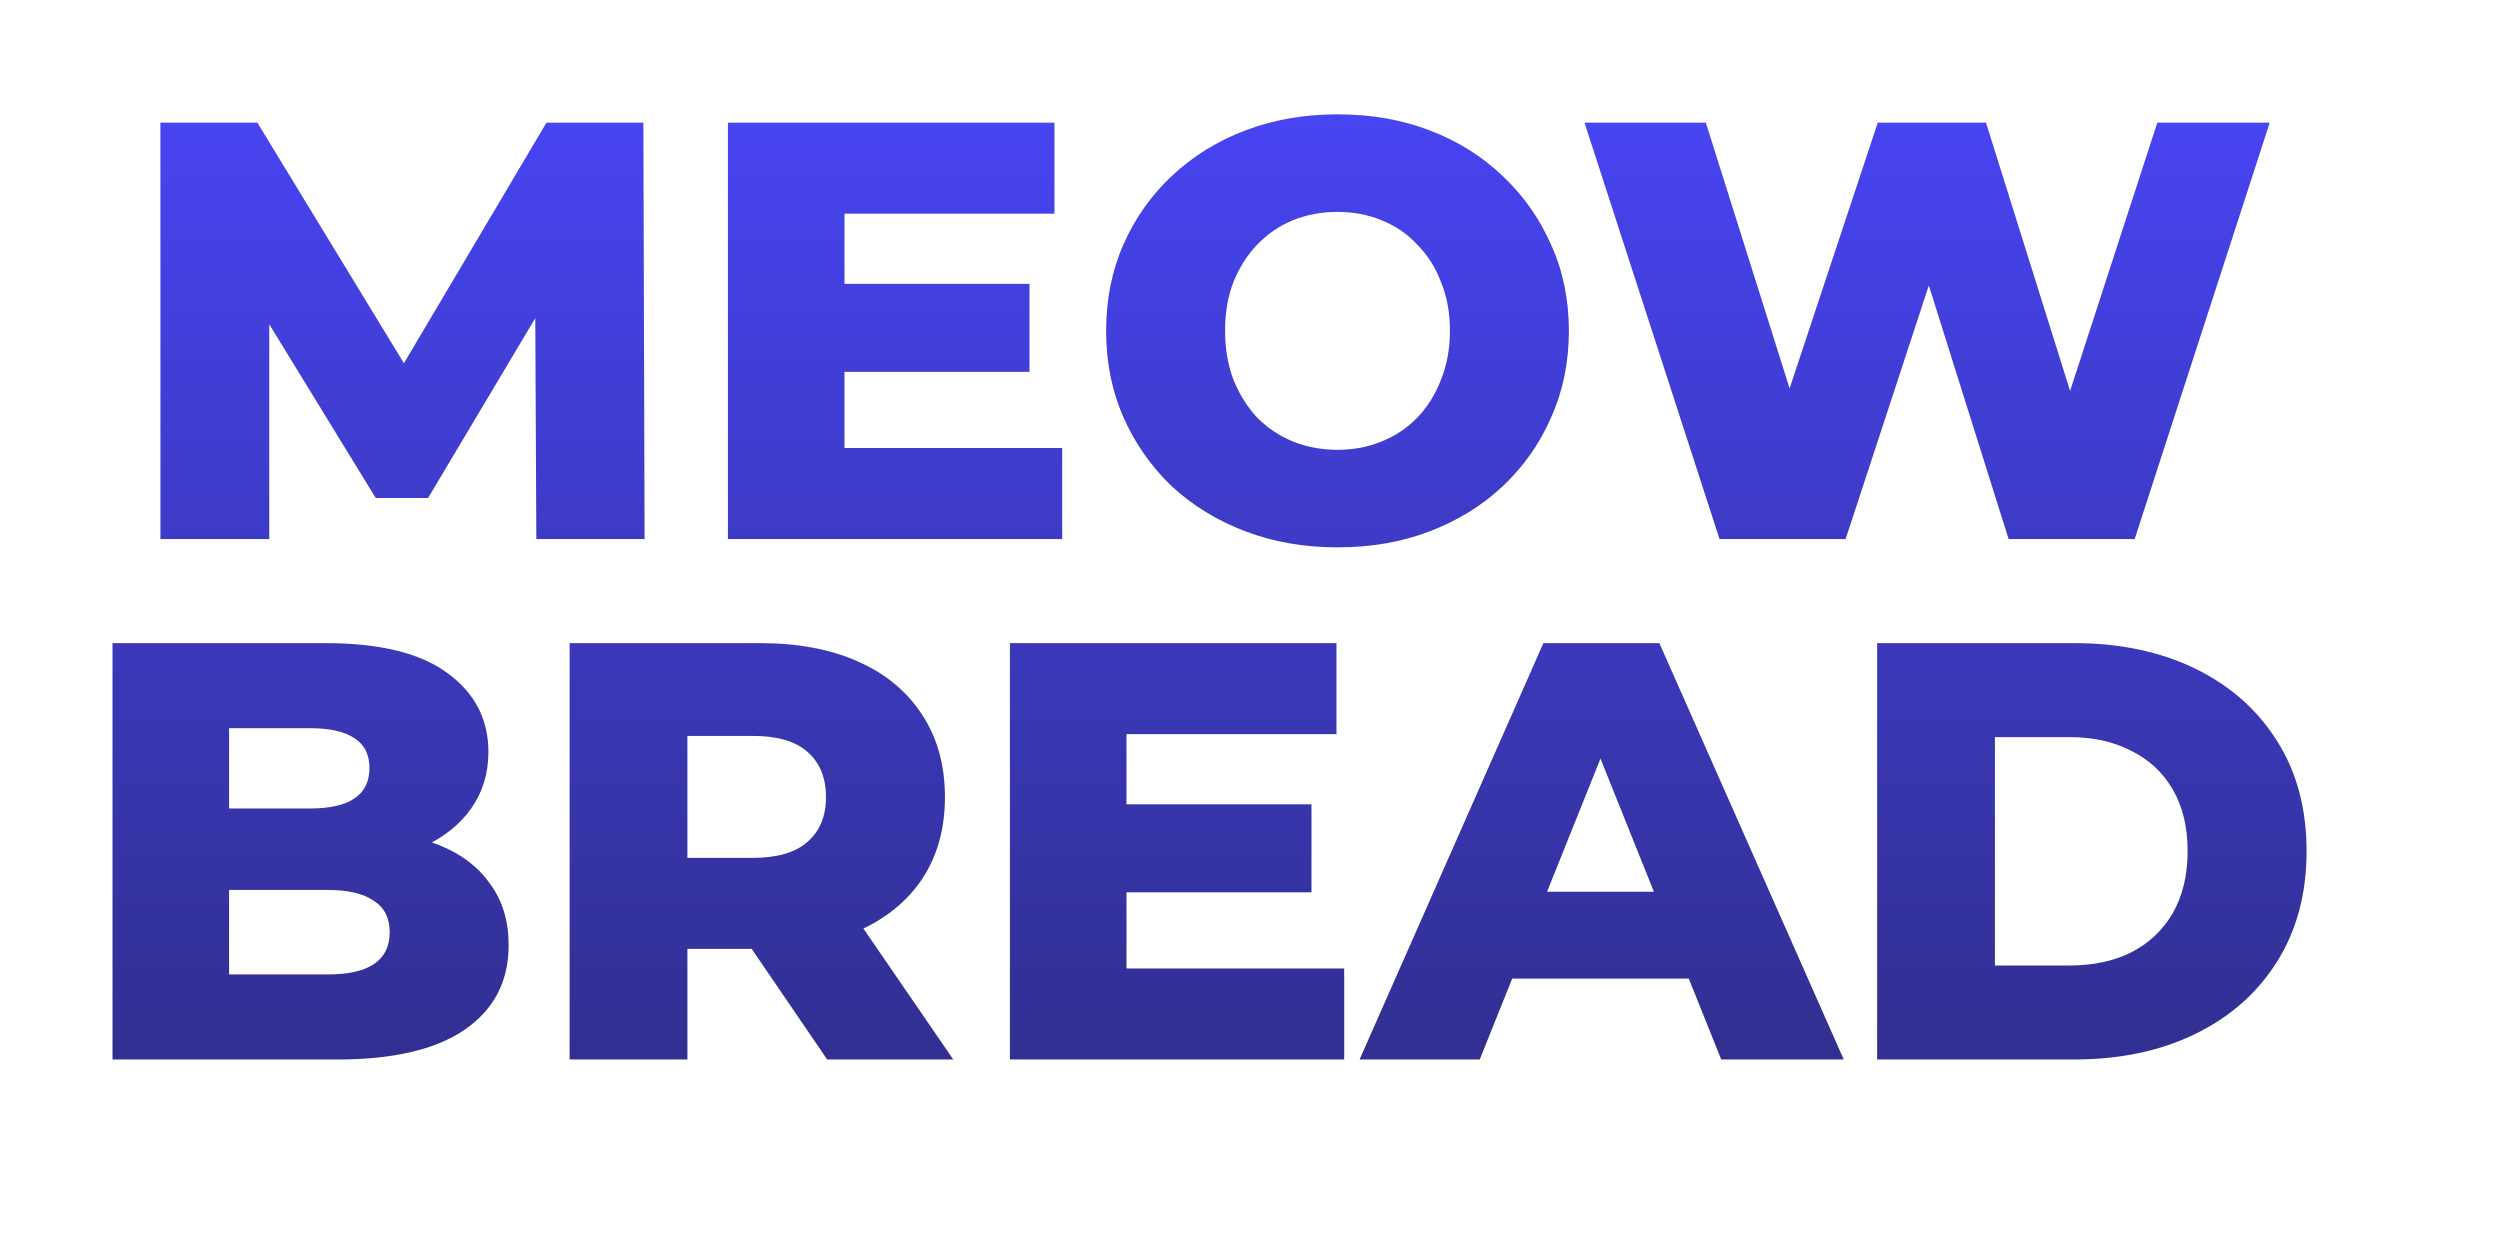
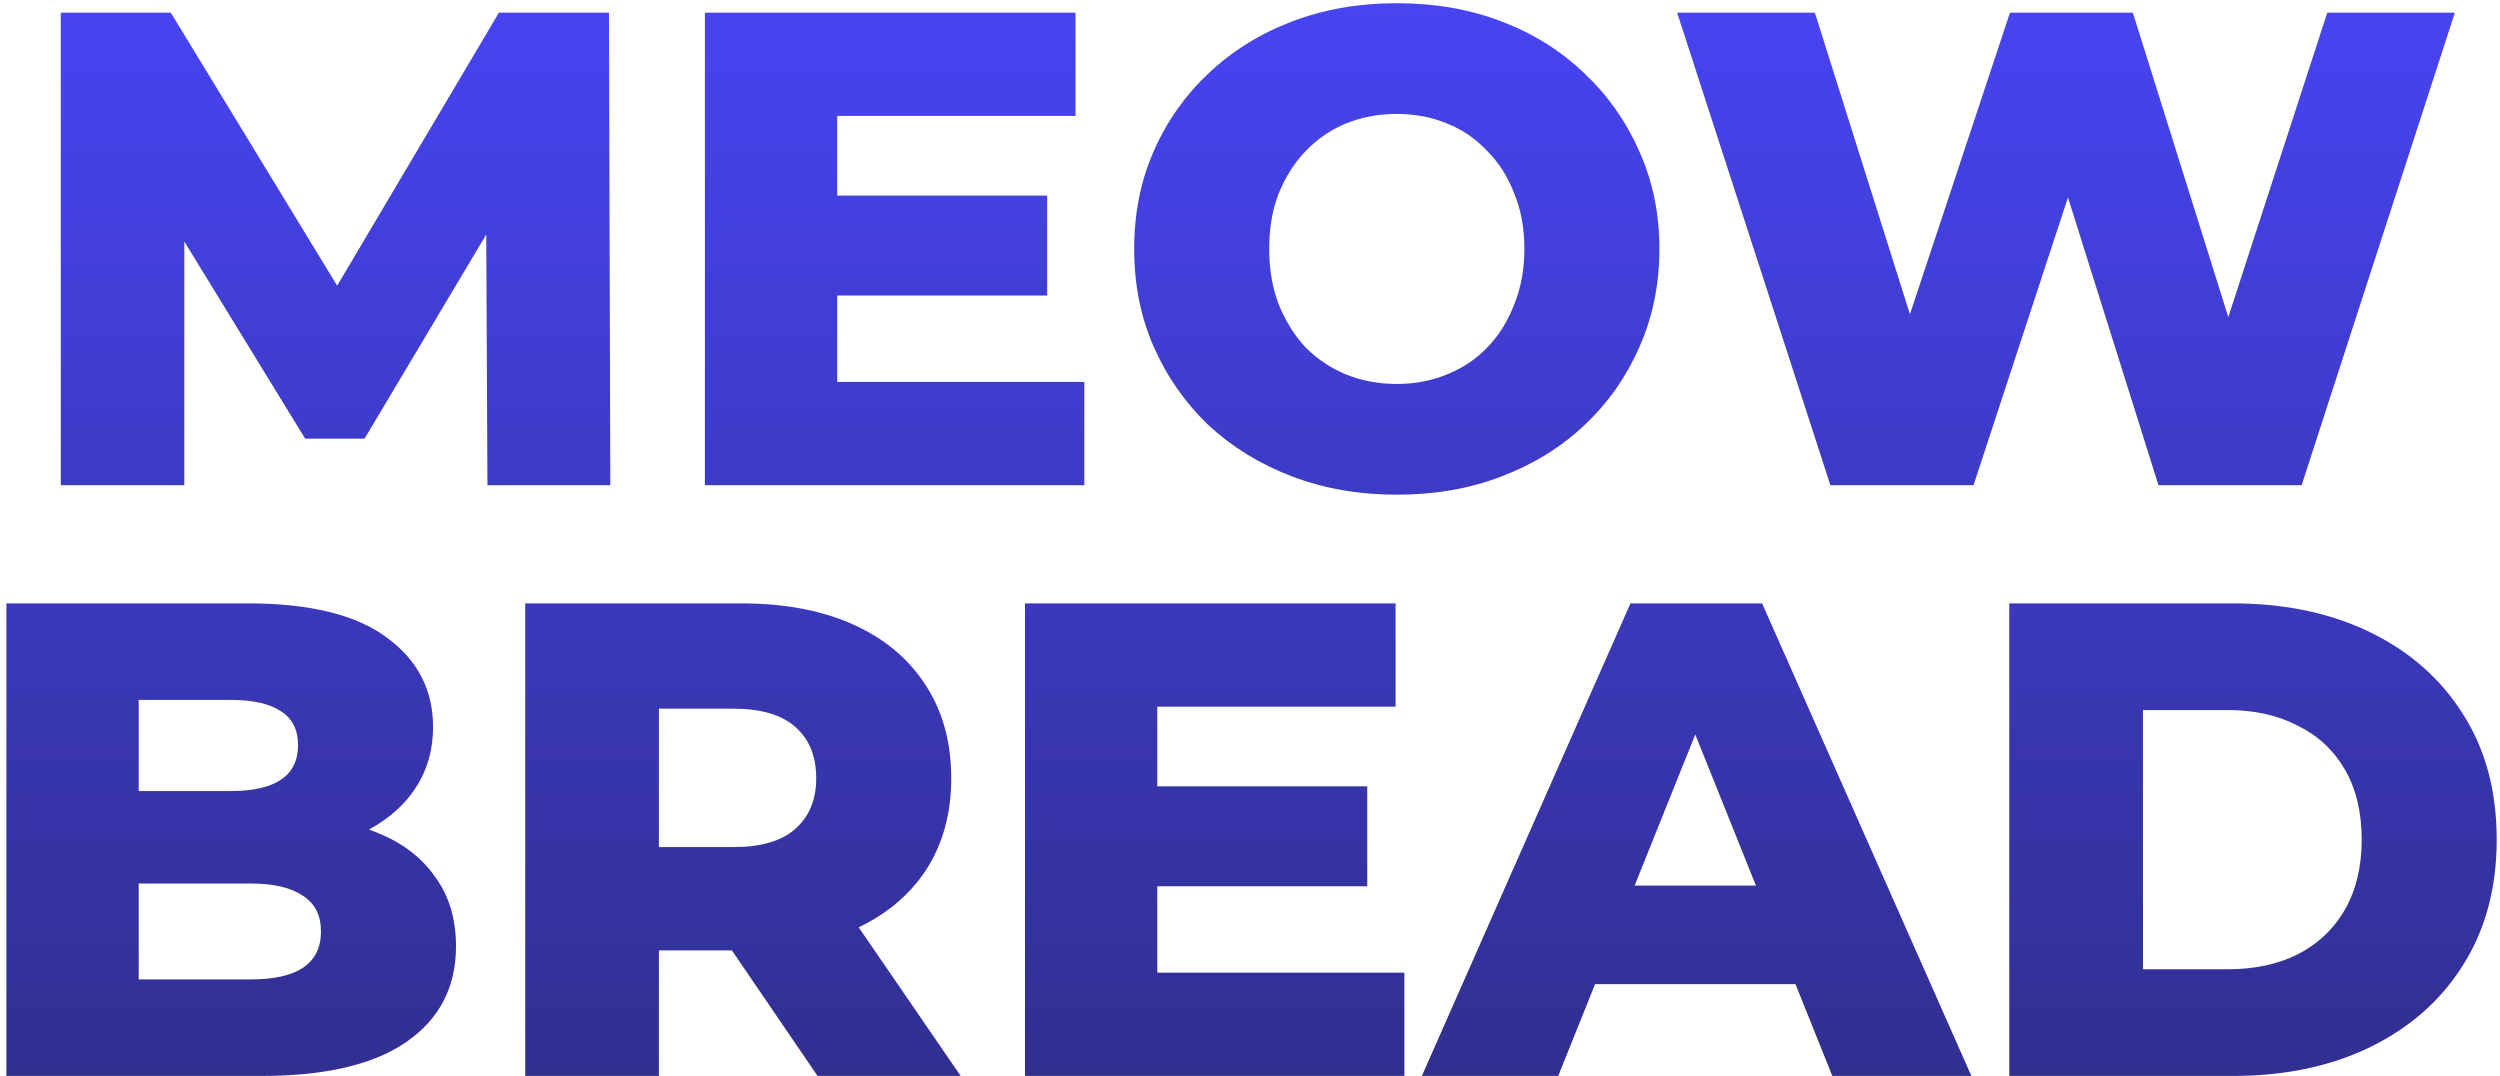
- <svg xmlns="http://www.w3.org/2000/svg" width="269" height="134" viewBox="0 0 269 134" fill="none">
-   <g filter="url(#filter0_d_426_2479)">
-     <path d="M17.261 58V13.2H27.693L46.253 43.664H40.749L58.797 13.2H69.229L69.357 58H57.709L57.581 30.928H59.565L46.061 53.584H40.429L26.541 30.928H28.973V58H17.261ZM89.972 30.544H110.772V40.016H89.972V30.544ZM90.868 48.208H114.292V58H78.324V13.2H113.46V22.992H90.868V48.208ZM143.916 58.896C140.332 58.896 137.025 58.32 133.996 57.168C130.966 56.016 128.321 54.395 126.06 52.304C123.841 50.171 122.113 47.696 120.876 44.88C119.638 42.064 119.02 38.971 119.02 35.6C119.02 32.229 119.638 29.136 120.876 26.32C122.113 23.504 123.841 21.051 126.06 18.96C128.321 16.827 130.966 15.184 133.996 14.032C137.025 12.88 140.332 12.304 143.916 12.304C147.542 12.304 150.849 12.88 153.836 14.032C156.865 15.184 159.489 16.827 161.708 18.96C163.926 21.051 165.654 23.504 166.892 26.32C168.172 29.136 168.812 32.229 168.812 35.6C168.812 38.971 168.172 42.085 166.892 44.944C165.654 47.76 163.926 50.213 161.708 52.304C159.489 54.395 156.865 56.016 153.836 57.168C150.849 58.32 147.542 58.896 143.916 58.896ZM143.916 48.4C145.622 48.4 147.201 48.101 148.652 47.504C150.145 46.907 151.425 46.053 152.492 44.944C153.601 43.792 154.454 42.427 155.052 40.848C155.692 39.269 156.012 37.52 156.012 35.6C156.012 33.637 155.692 31.888 155.052 30.352C154.454 28.773 153.601 27.429 152.492 26.32C151.425 25.168 150.145 24.293 148.652 23.696C147.201 23.099 145.622 22.8 143.916 22.8C142.209 22.8 140.609 23.099 139.116 23.696C137.665 24.293 136.385 25.168 135.276 26.32C134.209 27.429 133.356 28.773 132.716 30.352C132.118 31.888 131.82 33.637 131.82 35.6C131.82 37.52 132.118 39.269 132.716 40.848C133.356 42.427 134.209 43.792 135.276 44.944C136.385 46.053 137.665 46.907 139.116 47.504C140.609 48.101 142.209 48.4 143.916 48.4ZM185.021 58L170.493 13.2H183.549L195.773 51.984H189.181L202.045 13.2H213.693L225.853 51.984H219.517L232.125 13.2H244.221L229.693 58H216.125L205.757 25.04H209.405L198.589 58H185.021ZM12.105 114V69.2H35.017C40.905 69.2 45.3 70.288 48.201 72.464C51.102 74.597 52.553 77.413 52.553 80.912C52.553 83.216 51.934 85.243 50.697 86.992C49.502 88.699 47.796 90.064 45.577 91.088C43.401 92.069 40.798 92.56 37.769 92.56L39.049 89.488C42.206 89.488 44.958 89.979 47.305 90.96C49.652 91.899 51.465 93.285 52.745 95.12C54.068 96.912 54.729 99.109 54.729 101.712C54.729 105.595 53.15 108.624 49.993 110.8C46.878 112.933 42.313 114 36.297 114H12.105ZM24.649 104.848H35.273C37.449 104.848 39.092 104.485 40.201 103.76C41.353 102.992 41.929 101.84 41.929 100.304C41.929 98.768 41.353 97.637 40.201 96.912C39.092 96.144 37.449 95.76 35.273 95.76H23.753V86.992H33.353C35.486 86.992 37.086 86.629 38.153 85.904C39.22 85.179 39.753 84.091 39.753 82.64C39.753 81.189 39.22 80.123 38.153 79.44C37.086 78.715 35.486 78.352 33.353 78.352H24.649V104.848ZM61.292 114V69.2H81.772C85.868 69.2 89.388 69.861 92.332 71.184C95.319 72.507 97.623 74.427 99.245 76.944C100.866 79.419 101.677 82.363 101.677 85.776C101.677 89.147 100.866 92.069 99.245 94.544C97.623 96.976 95.319 98.853 92.332 100.176C89.388 101.456 85.868 102.096 81.772 102.096H68.332L73.965 96.784V114H61.292ZM89.004 114L77.868 97.68H91.373L102.573 114H89.004ZM73.965 98.128L68.332 92.304H81.004C83.65 92.304 85.612 91.728 86.892 90.576C88.215 89.424 88.876 87.824 88.876 85.776C88.876 83.685 88.215 82.064 86.892 80.912C85.612 79.76 83.65 79.184 81.004 79.184H68.332L73.965 73.36V98.128ZM120.316 86.544H141.116V96.016H120.316V86.544ZM121.212 104.208H144.636V114H108.668V69.2H143.804V78.992H121.212V104.208ZM146.291 114L166.068 69.2H178.548L198.388 114H185.204L169.716 75.408H174.708L159.22 114H146.291ZM157.108 105.296L160.372 95.952H182.26L185.524 105.296H157.108ZM201.98 114V69.2H223.164C228.113 69.2 232.465 70.117 236.22 71.952C239.975 73.787 242.897 76.368 244.988 79.696C247.121 83.024 248.188 86.992 248.188 91.6C248.188 96.165 247.121 100.133 244.988 103.504C242.897 106.832 239.975 109.413 236.22 111.248C232.465 113.083 228.113 114 223.164 114H201.98ZM214.652 103.888H222.652C225.212 103.888 227.431 103.419 229.308 102.48C231.228 101.499 232.721 100.091 233.788 98.256C234.855 96.379 235.388 94.16 235.388 91.6C235.388 88.997 234.855 86.779 233.788 84.944C232.721 83.109 231.228 81.723 229.308 80.784C227.431 79.803 225.212 79.312 222.652 79.312H214.652V103.888Z" fill="url(#paint0_linear_426_2479)" />
-   </g>
+ <svg xmlns="http://www.w3.org/2000/svg" width="237" height="102" viewBox="0 0 237 102" fill="none">
+   <path d="M5.761 46V1.2H16.193L34.753 31.664H29.249L47.297 1.2H57.729L57.857 46H46.209L46.081 18.928H48.065L34.561 41.584H28.929L15.041 18.928H17.473V46H5.761ZM78.472 18.544H99.272V28.016H78.472V18.544ZM79.368 36.208H102.792V46H66.824V1.2H101.96V10.992H79.368V36.208ZM132.416 46.896C128.832 46.896 125.525 46.32 122.496 45.168C119.466 44.016 116.821 42.395 114.56 40.304C112.341 38.171 110.613 35.696 109.376 32.88C108.138 30.064 107.52 26.971 107.52 23.6C107.52 20.229 108.138 17.136 109.376 14.32C110.613 11.504 112.341 9.051 114.56 6.96C116.821 4.827 119.466 3.184 122.496 2.032C125.525 0.88 128.832 0.304 132.416 0.304C136.042 0.304 139.349 0.88 142.336 2.032C145.365 3.184 147.989 4.827 150.208 6.96C152.426 9.051 154.154 11.504 155.392 14.32C156.672 17.136 157.312 20.229 157.312 23.6C157.312 26.971 156.672 30.085 155.392 32.944C154.154 35.76 152.426 38.213 150.208 40.304C147.989 42.395 145.365 44.016 142.336 45.168C139.349 46.32 136.042 46.896 132.416 46.896ZM132.416 36.4C134.122 36.4 135.701 36.101 137.152 35.504C138.645 34.907 139.925 34.053 140.992 32.944C142.101 31.792 142.954 30.427 143.552 28.848C144.192 27.269 144.512 25.52 144.512 23.6C144.512 21.637 144.192 19.888 143.552 18.352C142.954 16.773 142.101 15.429 140.992 14.32C139.925 13.168 138.645 12.293 137.152 11.696C135.701 11.099 134.122 10.8 132.416 10.8C130.709 10.8 129.109 11.099 127.616 11.696C126.165 12.293 124.885 13.168 123.776 14.32C122.709 15.429 121.856 16.773 121.216 18.352C120.618 19.888 120.32 21.637 120.32 23.6C120.32 25.52 120.618 27.269 121.216 28.848C121.856 30.427 122.709 31.792 123.776 32.944C124.885 34.053 126.165 34.907 127.616 35.504C129.109 36.101 130.709 36.4 132.416 36.4ZM173.521 46L158.993 1.2H172.049L184.273 39.984H177.681L190.545 1.2H202.193L214.353 39.984H208.017L220.625 1.2H232.721L218.193 46H204.625L194.257 13.04H197.905L187.089 46H173.521ZM0.605 102V57.2H23.517C29.405 57.2 33.8 58.288 36.701 60.464C39.602 62.597 41.053 65.413 41.053 68.912C41.053 71.216 40.434 73.243 39.197 74.992C38.002 76.699 36.296 78.064 34.077 79.088C31.901 80.069 29.298 80.56 26.269 80.56L27.549 77.488C30.706 77.488 33.458 77.979 35.805 78.96C38.152 79.899 39.965 81.285 41.245 83.12C42.568 84.912 43.229 87.109 43.229 89.712C43.229 93.595 41.65 96.624 38.493 98.8C35.378 100.933 30.813 102 24.797 102H0.605ZM13.149 92.848H23.773C25.949 92.848 27.592 92.485 28.701 91.76C29.853 90.992 30.429 89.84 30.429 88.304C30.429 86.768 29.853 85.637 28.701 84.912C27.592 84.144 25.949 83.76 23.773 83.76H12.253V74.992H21.853C23.986 74.992 25.586 74.629 26.653 73.904C27.72 73.179 28.253 72.091 28.253 70.64C28.253 69.189 27.72 68.123 26.653 67.44C25.586 66.715 23.986 66.352 21.853 66.352H13.149V92.848ZM49.792 102V57.2H70.272C74.368 57.2 77.888 57.861 80.832 59.184C83.819 60.507 86.123 62.427 87.745 64.944C89.366 67.419 90.177 70.363 90.177 73.776C90.177 77.147 89.366 80.069 87.745 82.544C86.123 84.976 83.819 86.853 80.832 88.176C77.888 89.456 74.368 90.096 70.272 90.096H56.833L62.465 84.784V102H49.792ZM77.504 102L66.368 85.68H79.873L91.073 102H77.504ZM62.465 86.128L56.833 80.304H69.504C72.15 80.304 74.112 79.728 75.392 78.576C76.715 77.424 77.376 75.824 77.376 73.776C77.376 71.685 76.715 70.064 75.392 68.912C74.112 67.76 72.15 67.184 69.504 67.184H56.833L62.465 61.36V86.128ZM108.816 74.544H129.616V84.016H108.816V74.544ZM109.712 92.208H133.136V102H97.168V57.2H132.304V66.992H109.712V92.208ZM134.791 102L154.568 57.2H167.048L186.888 102H173.704L158.216 63.408H163.208L147.72 102H134.791ZM145.608 93.296L148.872 83.952H170.76L174.024 93.296H145.608ZM190.48 102V57.2H211.664C216.613 57.2 220.965 58.117 224.72 59.952C228.475 61.787 231.397 64.368 233.488 67.696C235.621 71.024 236.688 74.992 236.688 79.6C236.688 84.165 235.621 88.133 233.488 91.504C231.397 94.832 228.475 97.413 224.72 99.248C220.965 101.083 216.613 102 211.664 102H190.48ZM203.152 91.888H211.152C213.712 91.888 215.931 91.419 217.808 90.48C219.728 89.499 221.221 88.091 222.288 86.256C223.355 84.379 223.888 82.16 223.888 79.6C223.888 76.997 223.355 74.779 222.288 72.944C221.221 71.109 219.728 69.723 217.808 68.784C215.931 67.803 213.712 67.312 211.152 67.312H203.152V91.888Z" fill="url(#paint0_linear_297_5207)" />
  <defs>
-     <filter id="filter0_d_426_2479" x="0.105" y="0.304" width="268.083" height="133.696" filterUnits="userSpaceOnUse" color-interpolation-filters="sRGB">
-       <feFlood flood-opacity="0" result="BackgroundImageFix" />
-       <feColorMatrix in="SourceAlpha" type="matrix" values="0 0 0 0 0 0 0 0 0 0 0 0 0 0 0 0 0 0 127 0" result="hardAlpha" />
-       <feOffset dx="4" dy="4" />
-       <feGaussianBlur stdDeviation="8" />
-       <feComposite in2="hardAlpha" operator="out" />
-       <feColorMatrix type="matrix" values="0 0 0 0 1 0 0 0 0 1 0 0 0 0 1 0 0 0 0.4 0" />
-       <feBlend mode="normal" in2="BackgroundImageFix" result="effect1_dropShadow_426_2479" />
-       <feBlend mode="normal" in="SourceGraphic" in2="effect1_dropShadow_426_2479" result="shape" />
-     </filter>
-     <linearGradient id="paint0_linear_426_2479" x1="129" y1="7" x2="129" y2="119" gradientUnits="userSpaceOnUse">
+     <linearGradient id="paint0_linear_297_5207" x1="117.5" y1="-5" x2="117.5" y2="107" gradientUnits="userSpaceOnUse">
      <stop stop-color="#4845F7" />
      <stop offset="1" stop-color="#302E8B" />
    </linearGradient>
  </defs>
</svg>
